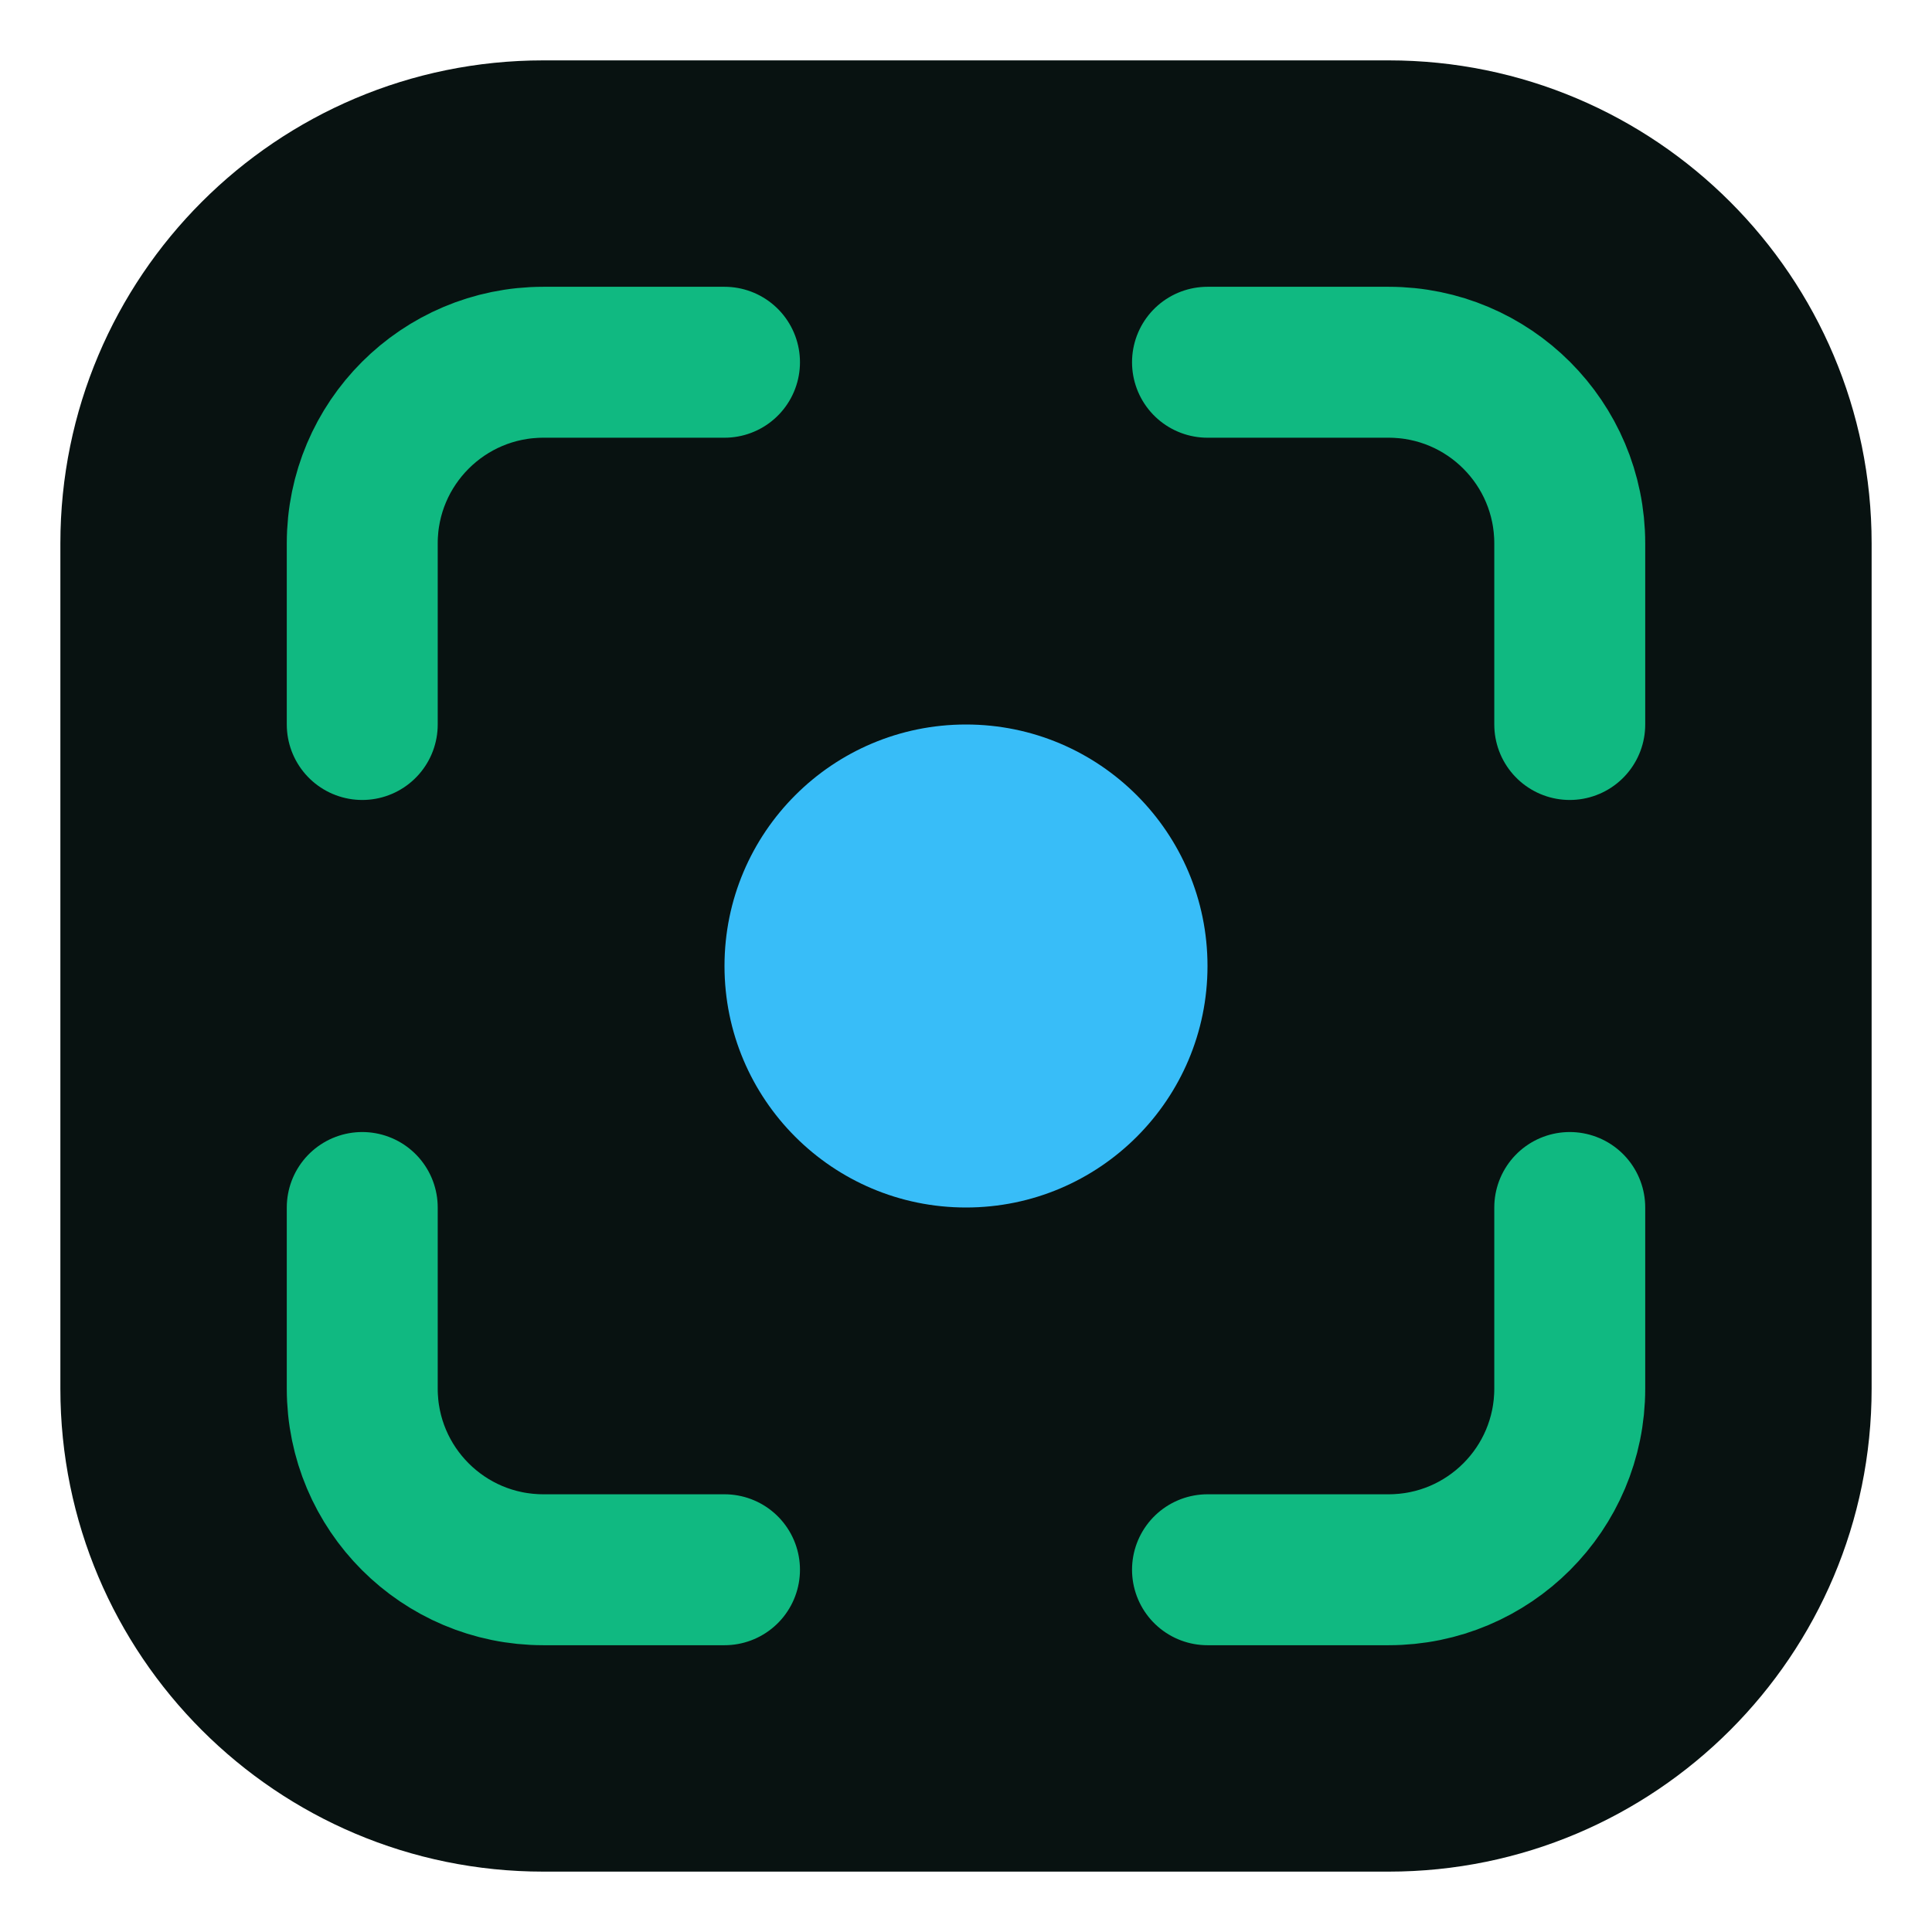
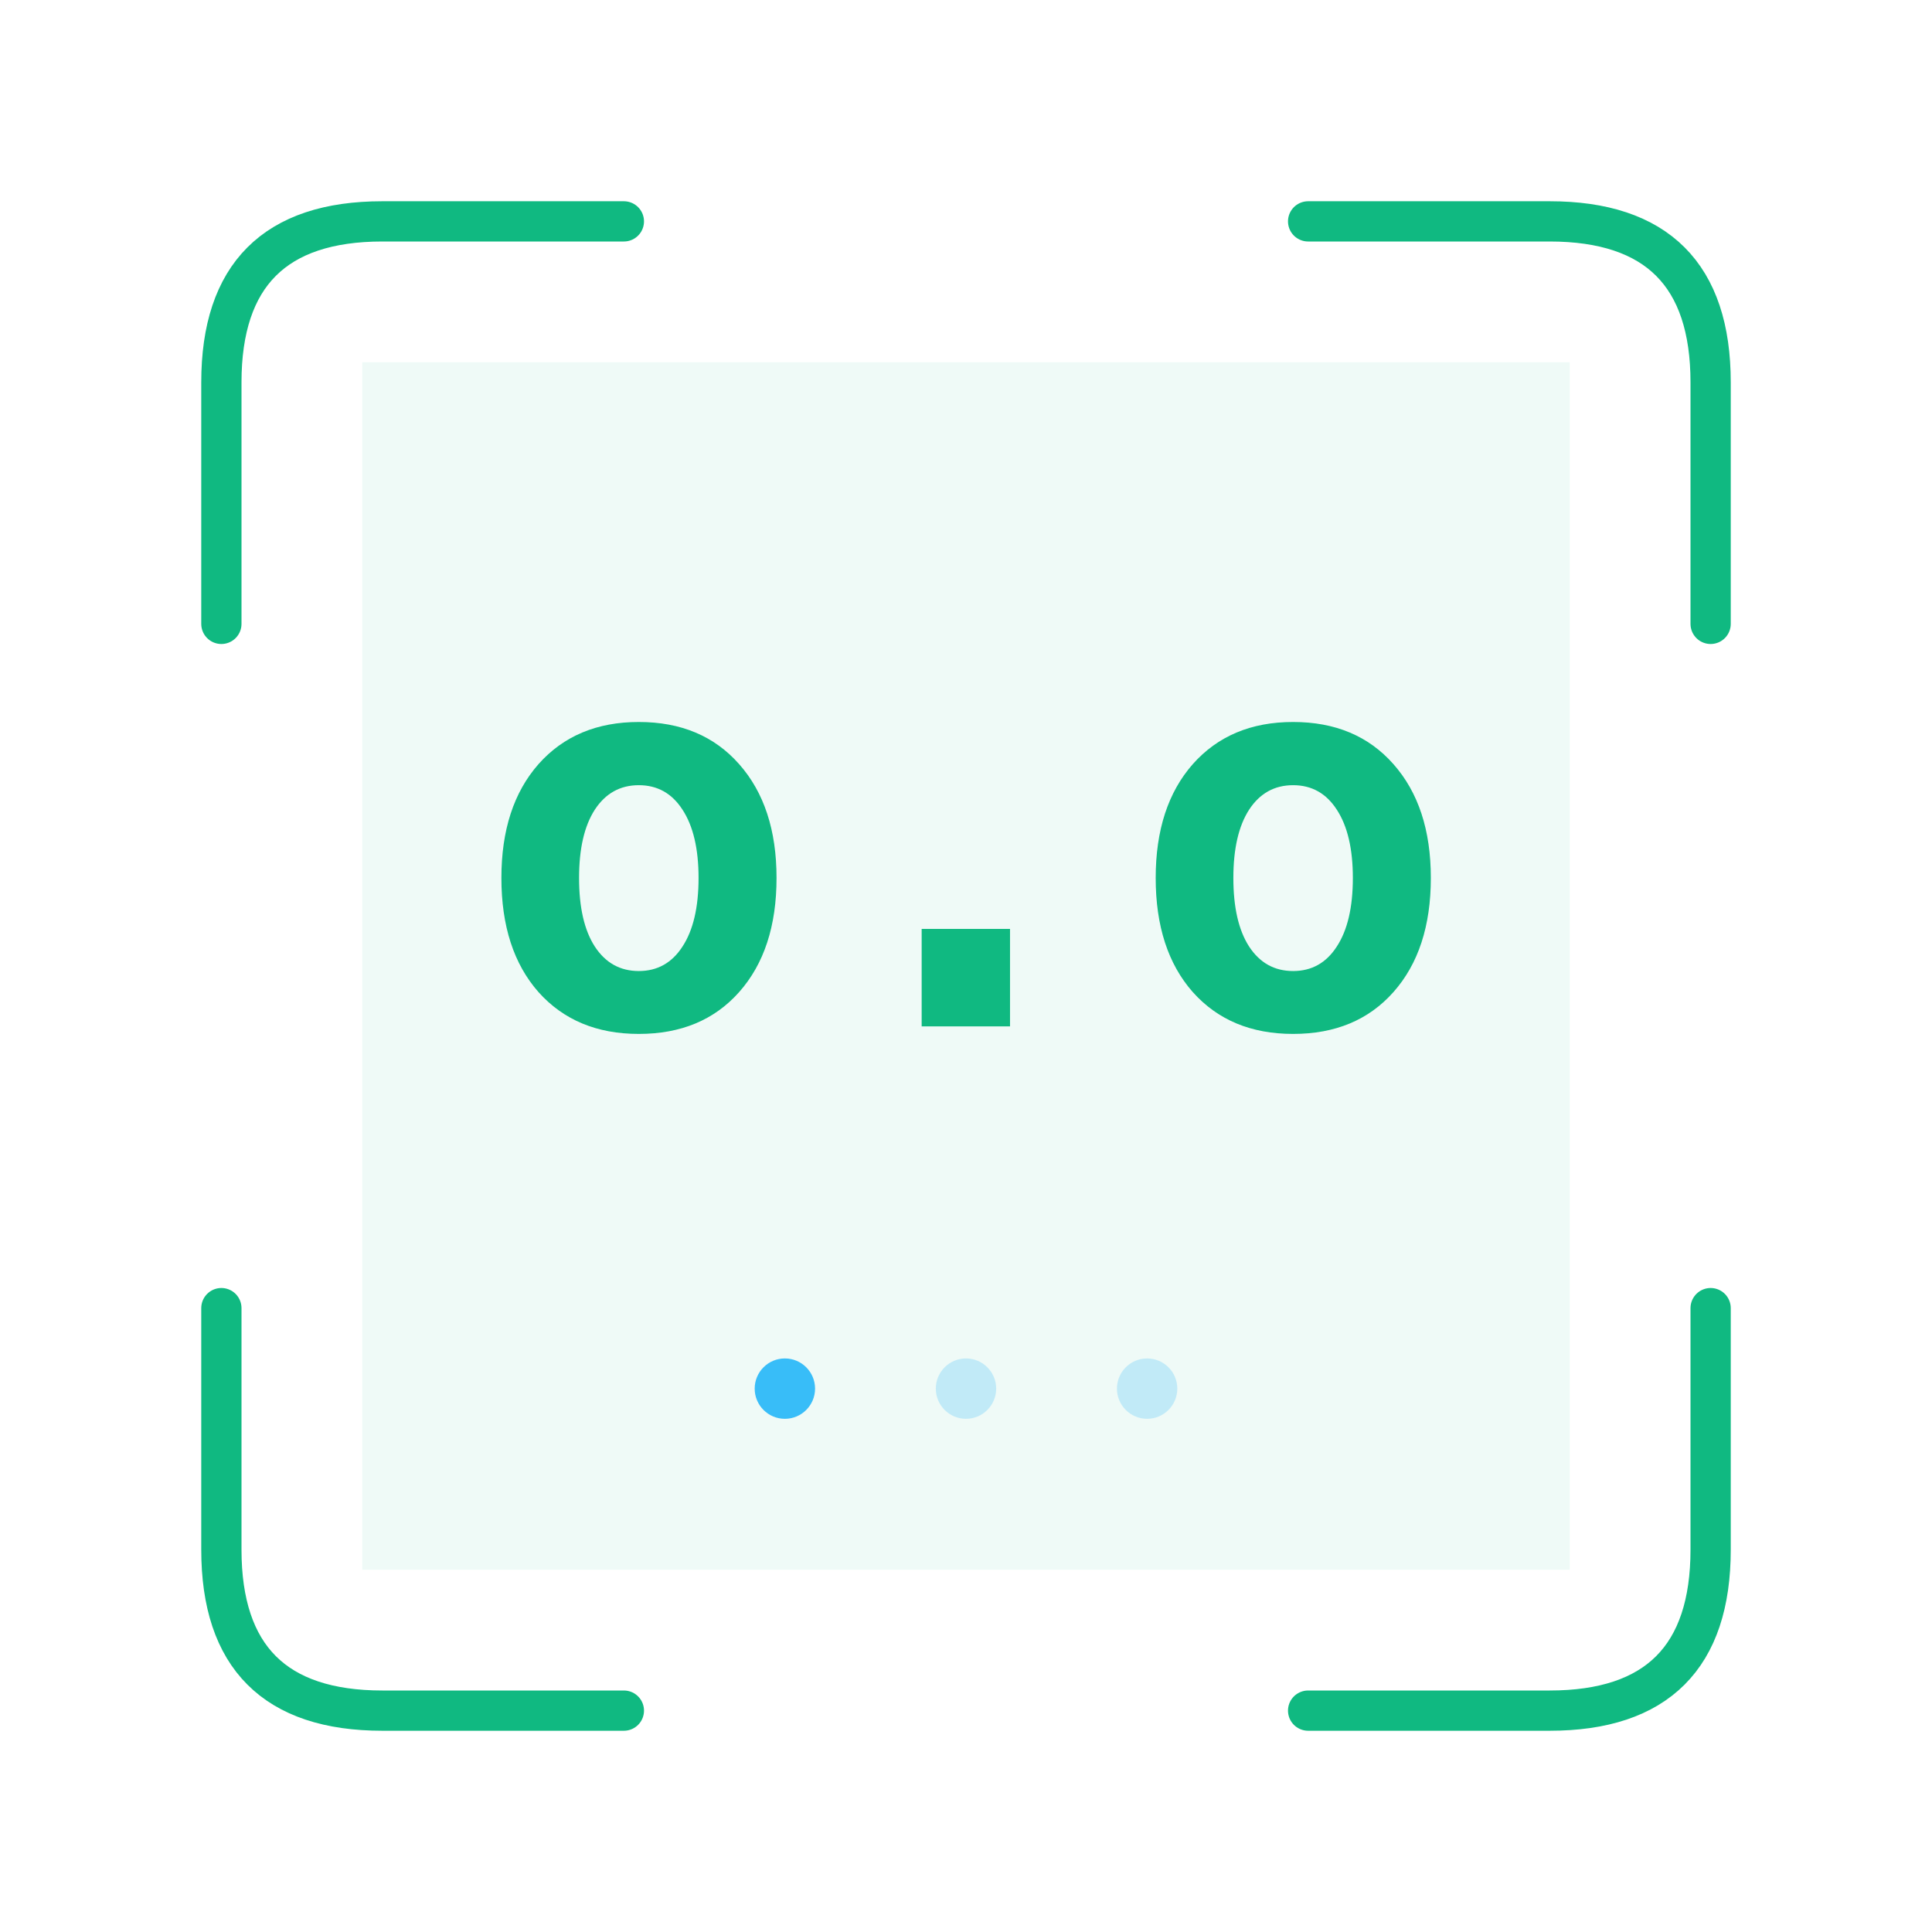
- <svg xmlns="http://www.w3.org/2000/svg" viewBox="0 0 32 32">
-   <rect x="1" y="1" width="30" height="30" rx="8" fill="#081211" />
-   <path d="M12 6H9a3 3 0 0 0-3 3v3m14-6h3a3 3 0 0 1 3 3v3m0 8v3a3 3 0 0 1-3 3h-3m-8 0H9a3 3 0 0 1-3-3v-3" fill="none" stroke="#10b981" stroke-width="2.5" stroke-linecap="round" />
-   <circle cx="16" cy="16" r="4" fill="#38bdf8" />
+ <svg xmlns="http://www.w3.org/2000/svg" viewBox="0 0 96 96">
+   <g fill="none" stroke="#10b981" stroke-width="2" stroke-linecap="round">
+     <path d="M31 11H19q-8 0-8 8v12m54-20h12q8 0 8 8v12m0 34v12q0 8-8 8H65m-34 0H19q-8 0-8-8V65" />
+   </g>
+   <rect x="18" y="18" width="60" height="60" fill="#10b981" opacity=".07" />
+   <text x="48" y="51" text-anchor="middle" font-family="Consolas,monospace" font-weight="bold" font-size="27" fill="#10b981">o.o</text>
+   <g fill="#38bdf8">
+     <circle cx="39" cy="69" r="1.5" />
+     <circle cx="48" cy="69" r="1.5" opacity=".25" />
+     <circle cx="57" cy="69" r="1.5" opacity=".25" />
+   </g>
</svg>
